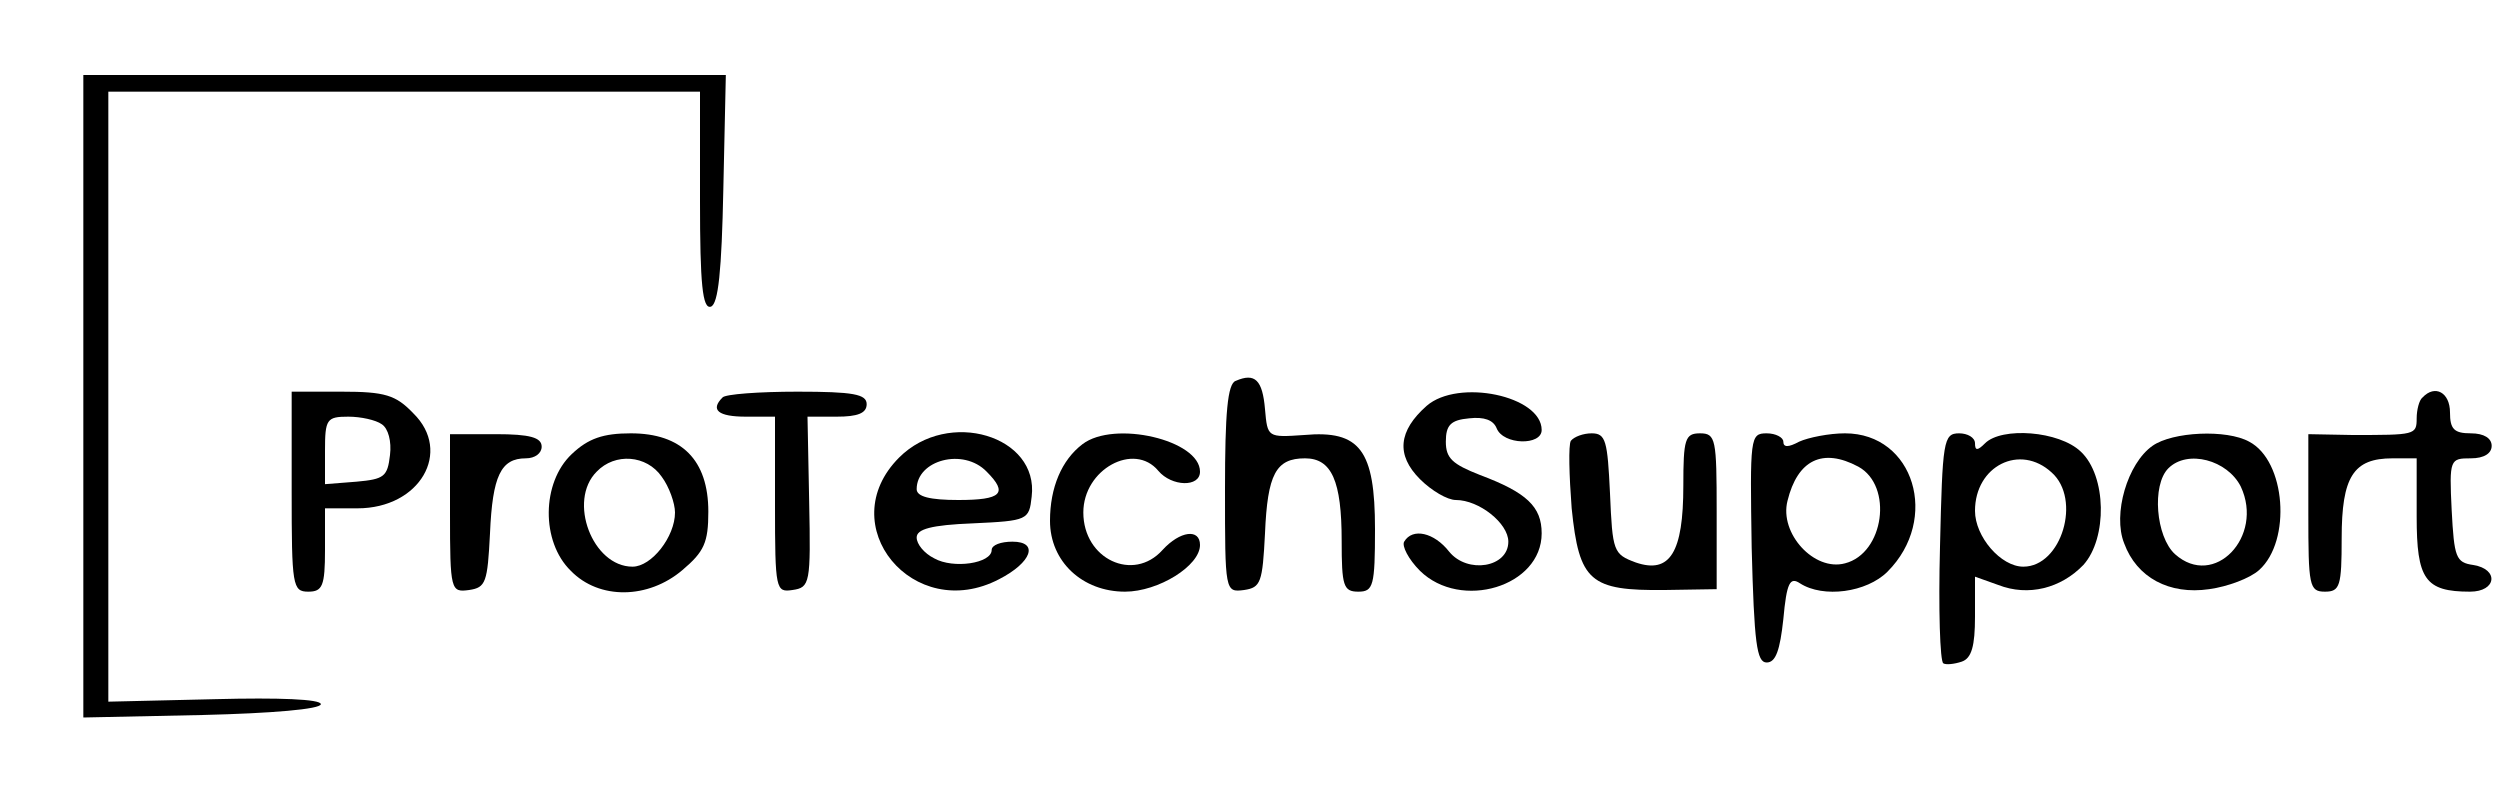
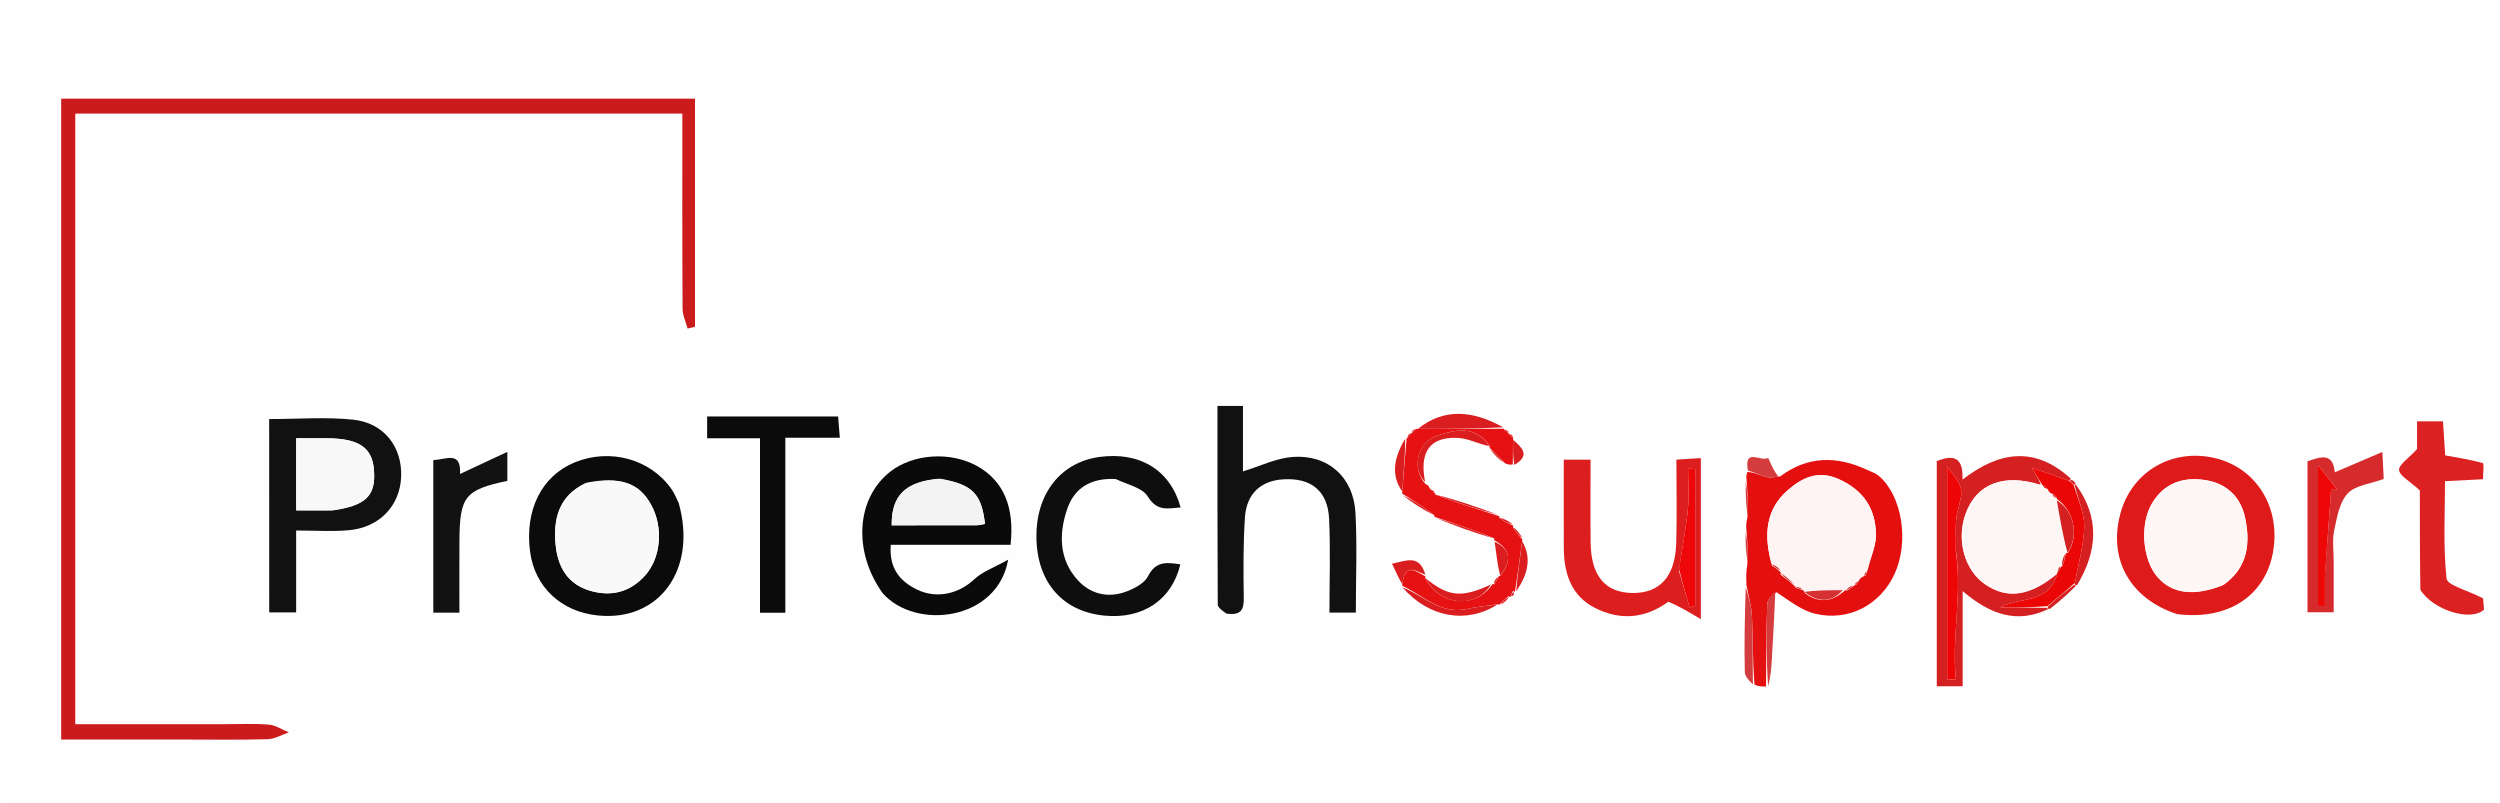
- <svg xmlns="http://www.w3.org/2000/svg" version="1.0" width="300pt" height="96pt" viewBox="0 0 300 96" preserveAspectRatio="xMidYMid meet">
-   <g transform="translate(0,96) scale(0.1,-0.1)" fill="#000000" stroke="none">
-     <path d="M100 485 l0 -386 143 3 c83 2 142 7 142 13 0 6 -50 8 -127 6 l-128 -3 0 366 0 366 355 0 355 0 0 -131 c0 -100 3 -130 13 -127 9 3 13 43 15 141 l3 137 -386 0 -385 0 0 -385z" />
-     <path d="M1483 503 c-10 -3 -13 -39 -13 -130 0 -123 0 -124 23 -121 20 3 22 9 25 68 3 71 13 90 48 90 32 0 44 -27 44 -99 0 -54 2 -61 20 -61 18 0 20 7 20 75 0 95 -18 119 -85 113 -44 -3 -44 -3 -47 31 -3 35 -12 44 -35 34z" />
-     <path d="M350 370 c0 -113 1 -120 20 -120 17 0 20 7 20 50 l0 50 39 0 c75 0 114 68 67 114 -21 22 -34 26 -86 26 l-60 0 0 -120z m108 81 c8 -5 12 -21 10 -37 -3 -26 -7 -29 -40 -32 l-38 -3 0 40 c0 38 2 41 28 41 15 0 33 -4 40 -9z" />
-     <path d="M867 483 c-15 -15 -5 -23 28 -23 l35 0 0 -106 c0 -102 1 -105 21 -102 21 3 22 8 20 106 l-2 102 35 0 c25 0 36 4 36 15 0 12 -16 15 -83 15 -46 0 -87 -3 -90 -7z" />
-     <path d="M1712 473 c-34 -30 -37 -59 -8 -88 14 -14 33 -25 43 -25 28 0 63 -28 63 -50 0 -31 -49 -39 -71 -12 -18 23 -44 29 -54 12 -3 -5 5 -21 19 -35 49 -48 146 -19 146 45 0 32 -18 49 -74 70 -33 13 -41 20 -41 40 0 20 6 26 28 28 18 2 29 -2 33 -12 8 -20 54 -21 54 -2 0 41 -100 62 -138 29z" />
-     <path d="M2907 483 c-4 -3 -7 -15 -7 -25 0 -20 -2 -20 -77 -20 l-53 1 0 -95 c0 -87 1 -94 20 -94 18 0 20 7 20 64 0 74 14 96 61 96 l29 0 0 -70 c0 -75 10 -90 64 -90 32 0 35 27 4 32 -21 3 -23 9 -26 66 -3 61 -2 62 23 62 16 0 25 6 25 15 0 9 -9 15 -25 15 -20 0 -25 5 -25 25 0 24 -18 34 -33 18z" />
-     <path d="M540 344 c0 -93 1 -95 23 -92 20 3 22 9 25 68 3 69 13 90 43 90 11 0 19 6 19 14 0 11 -14 15 -55 15 l-55 0 0 -95z" />
-     <path d="M686 415 c-36 -34 -37 -105 -1 -140 34 -35 93 -34 134 1 26 22 31 33 31 70 0 62 -32 94 -93 94 -33 0 -51 -6 -71 -25z m108 -27 c9 -12 16 -32 16 -43 0 -29 -28 -65 -51 -65 -48 0 -78 79 -43 114 22 23 60 20 78 -6z" />
-     <path d="M1079 411 c-81 -81 17 -200 120 -146 39 20 48 45 16 45 -14 0 -25 -4 -25 -10 0 -16 -46 -23 -69 -10 -12 6 -21 17 -21 25 0 10 17 15 68 17 65 3 67 4 70 32 9 73 -100 106 -159 47z m105 -17 c26 -26 18 -34 -34 -34 -34 0 -50 4 -50 13 0 35 56 50 84 21z" />
-     <path d="M1299 427 c-25 -19 -39 -52 -39 -92 0 -49 39 -85 90 -85 40 0 90 31 90 56 0 20 -24 17 -45 -6 -35 -39 -95 -11 -95 45 0 52 61 85 90 50 16 -19 50 -20 50 -1 0 38 -103 62 -141 33z" />
-     <path d="M1885 431 c-3 -5 -2 -42 1 -81 9 -88 22 -99 112 -98 l62 1 0 93 c0 87 -1 94 -20 94 -18 0 -20 -7 -20 -63 0 -80 -16 -106 -57 -92 -27 10 -28 13 -31 83 -3 63 -5 72 -22 72 -10 0 -21 -4 -25 -9z" />
-     <path d="M2102 303 c3 -115 6 -138 18 -138 11 0 16 15 20 52 4 44 8 51 20 43 28 -18 80 -11 105 14 63 63 32 166 -51 166 -19 0 -44 -5 -55 -10 -13 -7 -19 -7 -19 0 0 5 -9 10 -20 10 -20 0 -20 -5 -18 -137z m128 97 c42 -23 31 -104 -16 -116 -37 -10 -79 36 -69 75 12 49 42 64 85 41z" />
-     <path d="M2328 304 c-2 -75 0 -138 4 -140 3 -2 13 -1 22 2 12 4 16 19 16 54 l0 48 28 -10 c36 -14 75 -4 102 24 29 32 28 107 -3 136 -26 25 -95 30 -115 10 -9 -9 -12 -9 -12 0 0 7 -9 12 -19 12 -19 0 -20 -9 -23 -136z m134 89 c36 -32 12 -113 -34 -113 -27 0 -58 36 -58 67 0 54 54 81 92 46z" />
-     <path d="M2583 425 c-30 -21 -48 -82 -34 -117 15 -41 54 -62 102 -55 22 3 49 13 60 23 39 35 32 131 -12 154 -27 15 -92 12 -116 -5z m106 -49 c28 -60 -32 -123 -79 -81 -23 21 -28 83 -8 103 23 23 71 10 87 -22z" />
-   </g>
+ <svg xmlns="http://www.w3.org/2000/svg" version="1.1" id="Layer_1" x="0px" y="0px" width="100%" viewBox="0 0 542 174" enable-background="new 0 0 542 174" xml:space="preserve">
+   <path fill="#FFFEFE" opacity="1" stroke="none" d=" M355,175   C236.667,175 118.833,175 1,175   C1,117 1,59 1,1   C181.667,1 362.333,1 543,1   C543,59 543,117 543,175   C480.5,175 418,175 355,175  M305.949,93.95   C305.949,93.95 305.924,93.865 305.4,94.022   C305.25,94.339 305.099,94.655 305.002,94.996   C305.002,94.996 304.961,94.954 304.341,95.302   C302.204,99.143 301.496,103.026 304,107   C304,107 303.994,107.008 304.086,107.684   C306.383,109.136 308.681,110.589 310.982,111.993   C310.982,111.993 310.952,112.031 311.483,112.52   C315.629,114.049 319.775,115.579 323.983,117.012   C323.983,117.012 323.891,117.081 324.181,117.832   C324.422,120.209 324.663,122.586 324.986,124.975   C324.986,124.975 324.935,124.909 324.427,125.179   C324.134,125.667 323.841,126.154 323.691,126.711   C323.691,126.711 323.63,126.564 322.88,126.865   C316.754,129.736 313.927,129.342 308.996,124.986   C308.996,124.986 309.059,124.976 308.995,124.245   C307.71,120.124 304.969,121.553 301.788,122.213   C302.663,124.11 303.33,125.556 304,127   C304,127 303.997,127.003 304.104,127.679   C309.849,133.972 317.997,135.293 325.019,131.011   C325.019,131.011 325.055,131.107 325.663,131.052   C326.257,130.526 326.851,130 327.227,129.255   C327.227,129.255 327.485,129.426 327.935,129.224   C328.214,129.012 328.374,128.733 328.181,127.96   C328.181,127.96 328.433,128.375 329.009,127.944   C331.309,124.461 332.081,120.833 329.993,116.982   C329.993,116.982 330.054,116.968 330.056,116.321   C329.387,115.524 328.717,114.727 328.004,113.996   C328.004,113.996 328.069,113.953 327.834,113.354   C326.908,112.872 325.982,112.389 325.018,111.994   C325.018,111.994 325.09,111.932 324.654,111.361   C320.125,109.857 315.595,108.353 311.064,106.939   C311.064,106.939 311.151,106.915 310.94,106.423   C310.629,106.272 310.317,106.121 309.854,105.509   C309.667,105.22 309.404,105.045 308.887,104.107   C307.645,97.933 310.038,94.652 316.071,94.938   C318.39,95.048 320.654,96.335 322.985,97.014   C322.985,97.014 322.907,97.043 323.092,97.683   C324.074,98.676 325.056,99.67 326.669,100.863   C327.103,100.807 327.537,100.751 328.634,100.888   C332.173,98.548 329.513,96.779 328.021,94.976   C328.021,94.976 328.115,94.941 328.005,94.396   C327.696,94.218 327.387,94.039 327.051,93.948   C327.051,93.948 327.138,93.917 326.98,93.391   C326.664,93.238 326.349,93.086 326.008,93   C326.008,93 326.063,92.953 325.692,92.326   C319.327,88.968 313.06,88.418 306.998,93.001   C306.998,93.001 306.979,92.966 306.437,93.043   C306.246,93.337 306.055,93.631 305.949,93.95  M450.722,126.743   C454.814,119.352 455.221,112.084 449.904,104.49   C449.628,104.3 449.351,104.11 448.795,103.287   C441.165,96.745 433.492,97.777 425.47,103.976   C425.68,98.997 423.439,98.538 419.893,99.976   C419.893,116.128 419.893,132.348 419.893,148.785   C421.672,148.785 423.275,148.785 425.504,148.785   C425.504,142.09 425.504,135.6 425.504,128.151   C431.578,133.332 437.396,135.244 444.732,131.998   C446.53,130.372 448.329,128.747 450.722,126.743  M378.437,112.79   C378.498,113.491 378.558,114.192 378.29,115.75   C378.403,117.869 378.516,119.987 378.437,122.888   C378.506,124.223 378.575,125.557 378.306,127.788   C378.266,133.761 378.134,139.736 378.273,145.705   C378.297,146.76 379.449,147.788 380.774,148.944   C381.475,148.902 382.176,148.859 383.757,148.673   C383.886,146.736 384.028,144.8 384.141,142.861   C384.421,138.052 384.687,133.241 385.48,129.003   C388.16,130.397 390.696,132.4 393.546,133.067   C400.851,134.778 407.672,131.103 410.739,124.434   C413.957,117.439 412.384,107.45 407.324,103.173   C406.611,102.571 405.639,102.266 404.77,101.86   C398.24,98.808 391.934,98.817 385.138,103.377   C384.597,102.134 384.055,100.891 383.35,99.274   C381.748,100.199 378.046,96.94 378.462,102.705   C378.523,103.099 378.585,103.493 378.309,104.752   C378.418,107.204 378.527,109.655 378.437,112.79  M39.5,160.33   C45.664,160.33 51.831,160.433 57.99,160.261   C59.548,160.218 61.082,159.301 62.626,158.786   C61.169,158.195 59.742,157.209 58.248,157.092   C54.936,156.833 51.59,157.009 48.258,157.009   C37.654,157.009 27.049,157.009 16.32,157.009   C16.32,112.545 16.32,68.654 16.32,24.623   C60.292,24.623 103.99,24.623 147.931,24.623   C147.931,38.978 147.898,52.963 147.981,66.947   C147.99,68.378 148.693,69.804 149.074,71.232   C149.608,71.099 150.143,70.966 150.677,70.834   C150.677,54.31 150.677,37.786 150.677,21.396   C104.588,21.396 58.875,21.396 13.263,21.396   C13.263,67.858 13.263,113.939 13.263,160.33   C21.883,160.33 30.192,160.33 39.5,160.33  M191.624,128.88   C198.476,136.674 216.236,134.629 218.564,121.343   C215.421,123.106 212.977,123.938 211.267,125.55   C207.946,128.679 203.2,129.922 198.869,127.848   C195.063,126.025 192.708,123.153 193.123,118.115   C202.035,118.115 210.597,118.115 219.089,118.115   C219.996,109.841 217.512,104.192 211.828,101.035   C206.051,97.827 197.961,98.361 192.977,102.279   C185.659,108.033 184.842,119.498 191.624,128.88  M266.36,133.03   C269.098,133.483 269.688,132.142 269.65,129.637   C269.561,123.811 269.514,117.965 269.904,112.157   C270.249,107.009 273.375,104.219 278.202,103.919   C284.209,103.546 287.858,106.4 288.147,112.446   C288.47,119.21 288.221,126.001 288.221,132.806   C290.537,132.806 292.127,132.806 293.945,132.806   C293.945,125.446 294.247,118.29 293.863,111.171   C293.447,103.465 287.927,98.509 280.253,99.065   C276.694,99.323 273.242,101.052 269.475,102.195   C269.475,97.721 269.475,92.951 269.475,88.002   C267.51,88.002 265.909,88.002 263.944,88.002   C263.944,102.465 263.924,116.754 264.008,131.043   C264.012,131.706 264.94,132.364 266.36,133.03  M58.367,96.687   C58.367,108.732 58.367,120.776 58.367,132.764   C60.636,132.764 62.21,132.764 64.206,132.764   C64.206,126.798 64.206,121.089 64.206,115.015   C68.28,115.015 71.948,115.273 75.566,114.959   C82.273,114.377 86.741,109.643 86.97,103.324   C87.203,96.87 83.255,91.681 76.522,90.979   C70.683,90.37 64.73,90.852 58.352,90.852   C58.352,92.502 58.352,94.124 58.367,96.687  M472.372,133.191   C483.033,134.534 491.11,129.184 492.795,119.665   C494.494,110.069 489.227,101.502 480.299,99.34   C471.018,97.092 462.247,102.153 459.739,111.203   C456.995,121.101 461.678,129.752 472.372,133.191  M147.009,108.668   C146.539,107.791 146.154,106.854 145.587,106.045   C141.018,99.532 132.308,97.123 124.658,100.22   C117.45,103.138 113.726,110.55 114.922,119.601   C115.935,127.275 121.657,132.643 129.669,133.438   C142.939,134.755 151.206,123.459 147.009,108.668  M242.273,103.871   C244.53,105.088 247.689,105.754 248.843,107.644   C250.869,110.964 253.197,110.216 255.956,110.008   C253.746,101.887 247.058,97.851 238.291,99.08   C229.891,100.258 224.566,107.102 224.695,116.552   C224.828,126.231 230.359,132.583 239.423,133.465   C247.757,134.277 254.068,130.079 255.896,122.348   C253.068,121.939 250.605,121.526 248.892,124.922   C248.123,126.447 245.974,127.569 244.21,128.238   C240.286,129.727 236.458,128.835 233.687,125.809   C229.564,121.308 229.526,115.742 231.372,110.334   C232.923,105.791 236.522,103.573 242.273,103.871  M362.024,130.235   C364.008,131.415 365.992,132.595 368.742,134.231   C368.742,121.657 368.742,110.626 368.742,99.312   C366.877,99.431 365.441,99.522 363.442,99.649   C363.442,105.875 363.588,111.835 363.404,117.783   C363.179,125.061 359.797,128.691 353.77,128.56   C347.982,128.434 344.947,124.818 344.852,117.72   C344.772,111.781 344.835,105.84 344.835,99.661   C342.66,99.661 341.094,99.661 339.026,99.661   C339.026,106.239 339.006,112.524 339.032,118.809   C339.055,124.301 340.644,129.202 345.814,131.807   C351.058,134.449 356.421,134.278 362.024,130.235  M169.483,90.291   C164.177,90.291 158.871,90.291 153.306,90.291   C153.306,92.014 153.306,93.363 153.306,95.021   C157.207,95.021 160.84,95.021 164.77,95.021   C164.77,107.771 164.77,120.217 164.77,132.839   C166.693,132.839 168.313,132.839 170.261,132.839   C170.261,120.244 170.261,107.803 170.261,94.894   C174.347,94.894 178.111,94.894 182.075,94.894   C181.933,93.143 181.83,91.881 181.701,90.283   C177.753,90.283 174.112,90.283 169.483,90.291  M524.857,128.263   C527.412,132.229 535.659,134.866 538.538,132.152   C538.45,131.11 538.333,129.741 538.332,129.721   C534.918,127.955 530.565,126.909 530.405,125.415   C529.662,118.442 530.076,111.345 530.076,104.313   C533.257,104.154 535.699,104.032 538.32,103.902   C538.32,102.474 538.572,100.478 538.281,100.396   C535.691,99.662 533.006,99.265 530.117,98.726   C529.961,96.319 529.803,93.892 529.638,91.351   C527.663,91.351 525.976,91.351 524.021,91.351   C524.021,94.029 524.021,96.327 524.021,97.351   C522.124,99.436 520.03,100.757 520.121,101.904   C520.22,103.148 522.355,104.23 524.62,106.325   C524.62,112.553 524.62,120.009 524.857,128.263  M93.94,114.505   C93.94,120.605 93.94,126.705 93.94,132.82   C96,132.82 97.592,132.82 99.599,132.82   C99.599,127.499 99.573,122.384 99.604,117.269   C99.663,107.618 100.797,106.208 109.991,104.249   C109.991,102.544 109.991,100.832 109.991,97.962   C106.16,99.752 103.035,101.213 99.73,102.758   C100.022,97.695 96.765,99.601 93.94,99.763   C93.94,104.568 93.94,109.038 93.94,114.505  M505.945,121.524   C505.949,119.36 505.603,117.122 506.042,115.051   C506.638,112.239 507.171,108.941 508.968,106.993   C510.629,105.193 513.921,104.898 516.792,103.829   C516.717,102.351 516.637,100.767 516.497,97.985   C512.544,99.675 509.347,101.041 506.191,102.39   C505.755,97.933 503,99.113 500.259,100   C500.259,111.02 500.259,121.791 500.259,132.74   C502.196,132.74 503.897,132.74 505.945,132.74   C505.945,129.106 505.945,125.804 505.945,121.524  z" />
+   <path fill="#CB1B1C" opacity="1" stroke="none" d=" M39,160.33   C30.192,160.33 21.883,160.33 13.263,160.33   C13.263,113.939 13.263,67.858 13.263,21.396   C58.875,21.396 104.588,21.396 150.677,21.396   C150.677,37.786 150.677,54.31 150.677,70.834   C150.143,70.966 149.608,71.099 149.074,71.232   C148.693,69.804 147.99,68.378 147.981,66.947   C147.898,52.963 147.931,38.978 147.931,24.623   C103.99,24.623 60.292,24.623 16.32,24.623   C16.32,68.654 16.32,112.545 16.32,157.009   C27.049,157.009 37.654,157.009 48.258,157.009   C51.59,157.009 54.936,156.833 58.248,157.092   C59.742,157.209 61.169,158.195 62.626,158.786   C61.082,159.301 59.548,160.218 57.99,160.261   C51.831,160.433 45.664,160.33 39,160.33  z" />
+   <path fill="#0A0A0A" opacity="1" stroke="none" d=" M191.372,128.614   C184.842,119.498 185.659,108.033 192.977,102.279   C197.961,98.361 206.051,97.827 211.828,101.035   C217.512,104.192 219.996,109.841 219.089,118.115   C210.597,118.115 202.035,118.115 193.123,118.115   C192.708,123.153 195.063,126.025 198.869,127.848   C203.2,129.922 207.946,128.679 211.267,125.55   C212.977,123.938 215.421,123.106 218.564,121.343   C216.236,134.629 198.476,136.674 191.372,128.614  M203.48,103.786   C196.313,104.417 193.249,107.394 193.319,113.889   C199.447,113.889 205.579,113.898 211.711,113.876   C212.325,113.874 212.94,113.69 213.546,113.592   C212.78,107.022 210.868,105.03 203.48,103.786  z" />
+   <path fill="#111111" opacity="1" stroke="none" d=" M265.899,133.027   C264.94,132.364 264.012,131.706 264.008,131.043   C263.924,116.754 263.944,102.465 263.944,88.002   C265.909,88.002 267.51,88.002 269.475,88.002   C269.475,92.951 269.475,97.721 269.475,102.195   C273.242,101.052 276.694,99.323 280.253,99.065   C287.927,98.509 293.447,103.465 293.863,111.171   C294.247,118.29 293.945,125.446 293.945,132.806   C292.127,132.806 290.537,132.806 288.221,132.806   C288.221,126.001 288.47,119.21 288.147,112.446   C287.858,106.4 284.209,103.546 278.202,103.919   C273.375,104.219 270.249,107.009 269.904,112.157   C269.514,117.965 269.561,123.811 269.65,129.637   C269.688,132.142 269.098,133.483 265.899,133.027  z" />
+   <path fill="#111111" opacity="1" stroke="none" d=" M58.36,96.217   C58.352,94.124 58.352,92.502 58.352,90.852   C64.73,90.852 70.683,90.37 76.522,90.979   C83.255,91.681 87.203,96.87 86.97,103.324   C86.741,109.643 82.273,114.377 75.566,114.959   C71.948,115.273 68.28,115.015 64.206,115.015   C64.206,121.089 64.206,126.798 64.206,132.764   C62.21,132.764 60.636,132.764 58.367,132.764   C58.367,120.776 58.367,108.732 58.36,96.217  M72.25,110.652   C79.358,109.601 81.492,107.493 81.079,101.933   C80.715,97.048 77.846,95.077 70.987,95.022   C68.738,95.004 66.489,95.019 64.219,95.019   C64.219,100.517 64.219,105.438 64.219,110.659   C66.712,110.659 69.009,110.659 72.25,110.652  z" />
+   <path fill="#DE1A1A" opacity="1" stroke="none" d=" M471.976,133.136   C461.678,129.752 456.995,121.101 459.739,111.203   C462.247,102.153 471.018,97.092 480.299,99.34   C489.227,101.502 494.494,110.069 492.795,119.665   C491.11,129.184 483.033,134.534 471.976,133.136  M482.106,126.776   C487.399,123.054 487.933,117.664 486.697,112.071   C485.734,107.717 482.701,104.795 478.117,104.089   C473.288,103.346 469.213,104.716 466.572,109.111   C463.865,113.617 464.461,121.31 467.747,125.103   C470.851,128.684 475.533,129.374 482.106,126.776  z" />
+   <path fill="#0B0B0B" opacity="1" stroke="none" d=" M147.136,109.034   C151.206,123.459 142.939,134.755 129.669,133.438   C121.657,132.643 115.935,127.275 114.922,119.601   C113.726,110.55 117.45,103.138 124.658,100.22   C132.308,97.123 141.018,99.532 145.587,106.045   C146.154,106.854 146.539,107.791 147.136,109.034  M126.767,104.845   C121.075,107.59 119.913,112.596 120.468,118.181   C120.939,122.926 123.086,126.71 128.09,128.115   C132.657,129.396 136.631,128.316 139.812,124.813   C143.321,120.949 143.842,114.328 141.176,109.454   C138.576,104.699 134.505,103.22 126.767,104.845  z" />
+   <path fill="#E40F0F" opacity="1" stroke="none" d=" M378.619,114.894   C378.558,114.192 378.498,113.491 378.835,112.272   C379.037,109.132 378.841,106.509 378.646,103.887   C378.585,103.493 378.523,103.099 378.853,102.306   C380.519,102.441 381.755,103.134 383.082,103.452   C383.978,103.666 385,103.351 385.966,103.273   C391.934,98.817 398.24,98.808 404.77,101.86   C405.639,102.266 406.611,102.571 407.324,103.173   C412.384,107.45 413.957,117.439 410.739,124.434   C407.672,131.103 400.851,134.778 393.546,133.067   C390.696,132.4 388.16,130.397 385.169,128.402   C384.257,128.853 383.175,129.885 383.134,130.957   C382.909,136.905 382.936,142.862 382.877,148.817   C382.176,148.859 381.475,148.902 380.38,148.431   C379.954,143.19 380.047,138.457 379.835,133.737   C379.733,131.442 379.059,129.172 378.644,126.891   C378.575,125.557 378.506,124.223 378.829,122.331   C379.02,119.48 378.82,117.187 378.619,114.894  M402.4,126.815   C402.6,126.535 402.8,126.255 403.192,125.54   C403.377,125.263 403.63,125.079 404.464,124.752   C404.604,124.416 404.745,124.08 405.065,123.021   C405.646,120.621 406.75,118.212 406.705,115.824   C406.601,110.298 404.049,106.323 398.692,103.898   C394.081,101.811 390.58,103.663 387.549,106.307   C382.731,110.51 382.381,116.141 384.148,122.607   C384.795,123.055 385.443,123.503 386.005,123.983   C386.005,123.983 386.068,123.916 386.061,124.615   C387.063,125.392 388.065,126.169 389.043,127   C389.043,127 389.023,126.946 389.333,127.474   C389.896,127.645 390.46,127.815 391.005,128.003   C391.005,128.003 391.006,127.98 391.354,128.635   C394.43,130.901 397.284,130.436 399.979,128.004   C399.979,128.004 399.938,127.952 400.567,127.993   C401.024,127.62 401.482,127.247 401.959,126.964   C401.959,126.964 401.879,126.917 402.4,126.815  z" />
+   <path fill="#0E0E0E" opacity="1" stroke="none" d=" M241.861,103.852   C236.522,103.573 232.923,105.791 231.372,110.334   C229.526,115.742 229.564,121.308 233.687,125.809   C236.458,128.835 240.286,129.727 244.21,128.238   C245.974,127.569 248.123,126.447 248.892,124.922   C250.605,121.526 253.068,121.939 255.896,122.348   C254.068,130.079 247.757,134.277 239.423,133.465   C230.359,132.583 224.828,126.231 224.695,116.552   C224.566,107.102 229.891,100.258 238.291,99.08   C247.058,97.851 253.746,101.887 255.956,110.008   C253.197,110.216 250.869,110.964 248.843,107.644   C247.689,105.754 244.53,105.088 241.861,103.852  z" />
+   <path fill="#DC1E1F" opacity="1" stroke="none" d=" M361.697,130.452   C356.421,134.278 351.058,134.449 345.814,131.807   C340.644,129.202 339.055,124.301 339.032,118.809   C339.006,112.524 339.026,106.239 339.026,99.661   C341.094,99.661 342.66,99.661 344.835,99.661   C344.835,105.84 344.772,111.781 344.852,117.72   C344.947,124.818 347.982,128.434 353.77,128.56   C359.797,128.691 363.179,125.061 363.404,117.783   C363.588,111.835 363.442,105.875 363.442,99.649   C365.441,99.522 366.877,99.431 368.742,99.312   C368.742,110.626 368.742,121.657 368.742,134.231   C365.992,132.595 364.008,131.415 361.697,130.452  M363.999,123.765   C364.766,126.404 365.534,129.043 366.301,131.681   C366.707,131.571 367.113,131.461 367.518,131.351   C367.518,121.464 367.518,111.577 367.518,101.69   C367.004,101.666 366.491,101.642 365.977,101.618   C365.977,104.611 366.218,107.629 365.918,110.592   C365.5,114.741 364.678,118.849 363.999,123.765  z" />
+   <path fill="#D42021" opacity="1" stroke="none" d=" M444.044,132.047   C437.396,135.244 431.578,133.332 425.504,128.151   C425.504,135.6 425.504,142.09 425.504,148.785   C423.275,148.785 421.672,148.785 419.893,148.785   C419.893,132.348 419.893,116.128 419.893,99.976   C423.439,98.538 425.68,98.997 425.47,103.976   C433.492,97.777 441.165,96.745 448.863,103.691   C448.93,104.094 448.79,104.273 448.439,104.178   C446.001,103.344 443.914,102.604 440.495,101.393   C441.833,103.626 442.305,104.413 442.381,105.144   C434.313,102.556 428.432,104.929 426.11,111.495   C424.109,117.153 425.936,123.634 430.392,126.689   C435.289,130.045 440.346,129.173 446.017,124.379   C444.122,131.129 437.879,129.275 433.659,131.697   C437.015,131.697 440.371,131.697 443.806,131.785   C443.885,131.872 444.044,132.047 444.044,132.047  M424.017,119.144   C424.119,116.331 423.744,113.396 424.428,110.733   C425.625,106.07 425.853,105.91 422.147,101.138   C422.147,116.923 422.147,132.121 422.147,147.32   C422.782,147.322 423.416,147.323 424.05,147.325   C423.046,138.193 425.461,129.157 424.017,119.144  z" />
+   <path fill="#0B0B0B" opacity="1" stroke="none" d=" M169.977,90.287   C174.112,90.283 177.753,90.283 181.701,90.283   C181.83,91.881 181.933,93.143 182.075,94.894   C178.111,94.894 174.347,94.894 170.261,94.894   C170.261,107.803 170.261,120.244 170.261,132.839   C168.313,132.839 166.693,132.839 164.77,132.839   C164.77,120.217 164.77,107.771 164.77,95.021   C160.84,95.021 157.207,95.021 153.306,95.021   C153.306,93.363 153.306,92.014 153.306,90.291   C158.871,90.291 164.177,90.291 169.977,90.287  z" />
+   <path fill="#DB2121" opacity="1" stroke="none" d=" M524.739,127.864   C524.62,120.009 524.62,112.553 524.62,106.325   C522.355,104.23 520.22,103.148 520.121,101.904   C520.03,100.757 522.124,99.436 524.021,97.351   C524.021,96.327 524.021,94.029 524.021,91.351   C525.976,91.351 527.663,91.351 529.638,91.351   C529.803,93.892 529.961,96.319 530.117,98.726   C533.006,99.265 535.691,99.662 538.281,100.396   C538.572,100.478 538.32,102.474 538.32,103.902   C535.699,104.032 533.257,104.154 530.076,104.313   C530.076,111.345 529.662,118.442 530.405,125.415   C530.565,126.909 534.918,127.955 538.332,129.721   C538.333,129.741 538.45,131.11 538.538,132.152   C535.659,134.866 527.412,132.229 524.739,127.864  z" />
+   <path fill="#121212" opacity="1" stroke="none" d=" M93.94,114.006   C93.94,109.038 93.94,104.568 93.94,99.763   C96.765,99.601 100.022,97.695 99.73,102.758   C103.035,101.213 106.16,99.752 109.991,97.962   C109.991,100.832 109.991,102.544 109.991,104.249   C100.797,106.208 99.663,107.618 99.604,117.269   C99.573,122.384 99.599,127.499 99.599,132.82   C97.592,132.82 96,132.82 93.94,132.82   C93.94,126.705 93.94,120.605 93.94,114.006  z" />
+   <path fill="#E51113" opacity="1" stroke="none" d=" M309.065,104.983   C309.404,105.045 309.667,105.22 310.043,105.978   C310.538,106.603 310.844,106.759 311.151,106.915   C311.151,106.915 311.064,106.939 311.19,107.242   C315.908,109.006 320.499,110.469 325.09,111.932   C325.09,111.932 325.018,111.994 325.069,112.307   C326.103,113.065 327.086,113.509 328.069,113.953   C328.069,113.953 328.004,113.996 328.012,114.325   C328.698,115.425 329.376,116.197 330.054,116.968   C330.054,116.968 329.993,116.982 329.993,117.397   C329.473,121.333 328.953,124.854 328.433,128.375   C328.433,128.375 328.181,127.96 327.997,128.175   C327.704,128.736 327.594,129.081 327.485,129.426   C327.485,129.426 327.227,129.255 327.011,129.3   C326.215,129.933 325.635,130.52 325.055,131.107   C325.055,131.107 325.019,131.011 324.631,131.02   C322.143,131.356 320.022,131.585 317.947,132.031   C312.226,133.259 308.52,129.024 303.997,127.003   C303.997,127.003 304,127 304.014,126.657   C304.634,121.842 306.962,123.843 309.059,124.976   C309.059,124.976 308.996,124.986 309.004,125.345   C312.259,131.517 320.067,131.976 323.63,126.564   C323.63,126.564 323.691,126.711 323.95,126.662   C324.451,126.045 324.693,125.477 324.935,124.909   C324.935,124.909 324.986,124.975 325.28,124.82   C327.938,121.488 327.39,118.957 323.891,117.081   C323.891,117.081 323.983,117.012 323.928,116.698   C319.566,114.932 315.259,113.482 310.952,112.031   C310.952,112.031 310.982,111.993 310.938,111.672   C308.594,109.903 306.294,108.456 303.994,107.008   C303.994,107.008 304,107 304.008,106.554   C304.331,102.389 304.646,98.672 304.961,94.954   C304.961,94.954 305.002,94.996 305.216,94.879   C305.595,94.463 305.759,94.164 305.924,93.865   C305.924,93.865 305.949,93.95 306.158,93.867   C306.571,93.511 306.775,93.238 306.979,92.966   C306.979,92.966 306.998,93.001 307.408,92.996   C313.899,92.978 319.981,92.965 326.063,92.953   C326.063,92.953 326.008,93 326.124,93.209   C326.539,93.585 326.838,93.751 327.138,93.917   C327.138,93.917 327.051,93.948 327.144,94.16   C327.53,94.562 327.823,94.752 328.115,94.941   C328.115,94.941 328.021,94.976 328.022,95.351   C328.006,97.383 327.989,99.039 327.971,100.696   C327.537,100.751 327.103,100.807 326.304,100.454   C324.928,99.044 323.918,98.043 322.907,97.043   C322.907,97.043 322.985,97.014 322.943,96.671   C319.85,92.132 315.595,93.179 311.816,94.356   C307.201,95.793 305.973,101.466 309.065,104.983  z" />
+   <path fill="#D52B2C" opacity="1" stroke="none" d=" M505.945,122.013   C505.945,125.804 505.945,129.106 505.945,132.74   C503.897,132.74 502.196,132.74 500.259,132.74   C500.259,121.791 500.259,111.02 500.259,100   C503,99.113 505.755,97.933 506.191,102.39   C509.347,101.041 512.544,99.675 516.497,97.985   C516.637,100.767 516.717,102.351 516.792,103.829   C513.921,104.898 510.629,105.193 508.968,106.993   C507.171,108.941 506.638,112.239 506.042,115.051   C505.603,117.122 505.949,119.36 505.945,122.013  M504.048,124.386   C504.5,118.259 504.951,112.133 505.402,106.006   C505.818,106.022 506.234,106.039 506.65,106.055   C505.428,104.495 504.205,102.936 502.54,100.811   C502.54,111.52 502.54,121.44 502.54,131.359   C503.043,131.37 503.546,131.381 504.048,131.393   C504.048,129.374 504.048,127.356 504.048,124.386  z" />
+   <path fill="#D43C3D" opacity="1" stroke="none" d=" M378.475,127.339   C379.059,129.172 379.733,131.442 379.835,133.737   C380.047,138.457 379.954,143.19 380.033,148.373   C379.449,147.788 378.297,146.76 378.273,145.705   C378.134,139.736 378.266,133.761 378.475,127.339  z" />
+   <path fill="#D42021" opacity="1" stroke="none" d=" M449.996,105.004   C455.221,112.084 454.814,119.352 450.327,126.839   C449.932,126.936 449.737,126.75 449.831,126.383   C450.622,122.038 451.8,118.068 451.856,114.082   C451.897,111.138 450.474,108.174 449.776,105.165   C449.849,105.111 449.996,105.004 449.996,105.004  z" />
+   <path fill="#DA1E1F" opacity="1" stroke="none" d=" M304.051,127.341   C308.52,129.024 312.226,133.259 317.947,132.031   C320.022,131.585 322.143,131.356 324.668,131.055   C317.997,135.293 309.849,133.972 304.051,127.341  z" />
+   <path fill="#DA1E1F" opacity="1" stroke="none" d=" M308.976,104.545   C305.973,101.466 307.201,95.793 311.816,94.356   C315.595,93.179 319.85,92.132 322.922,96.707   C320.654,96.335 318.39,95.048 316.071,94.938   C310.038,94.652 307.645,97.933 308.976,104.545  z" />
+   <path fill="#DA1E1F" opacity="1" stroke="none" d=" M325.877,92.64   C319.981,92.965 313.899,92.978 307.393,92.981   C313.06,88.418 319.327,88.968 325.877,92.64  z" />
+   <path fill="#DA1E1F" opacity="1" stroke="none" d=" M323.255,126.714   C320.067,131.976 312.259,131.517 309.025,125.322   C313.927,129.342 316.754,129.736 323.255,126.714  z" />
+   <path fill="#D43C3D" opacity="1" stroke="none" d=" M383.317,148.745   C382.936,142.862 382.909,136.905 383.134,130.957   C383.175,129.885 384.257,128.853 384.908,128.116   C384.687,133.241 384.421,138.052 384.141,142.861   C384.028,144.8 383.886,146.736 383.317,148.745  z" />
+   <path fill="#DA1E1F" opacity="1" stroke="none" d=" M309.027,124.611   C306.962,123.843 304.634,121.842 304.013,126.658   C303.33,125.556 302.663,124.11 301.788,122.213   C304.969,121.553 307.71,120.124 309.027,124.611  z" />
+   <path fill="#DA1E1F" opacity="1" stroke="none" d=" M324.872,111.647   C320.499,110.469 315.908,109.006 311.191,107.196   C315.595,108.353 320.125,109.857 324.872,111.647  z" />
+   <path fill="#DA1E1F" opacity="1" stroke="none" d=" M311.217,112.275   C315.259,113.482 319.566,114.932 323.897,116.746   C319.775,115.579 315.629,114.049 311.217,112.275  z" />
+   <path fill="#D43C3D" opacity="1" stroke="none" d=" M385.552,103.325   C385,103.351 383.978,103.666 383.082,103.452   C381.755,103.134 380.519,102.441 378.943,102.017   C378.046,96.94 381.748,100.199 383.35,99.274   C384.055,100.891 384.597,102.134 385.552,103.325  z" />
+   <path fill="#DA1E1F" opacity="1" stroke="none" d=" M304.651,95.128   C304.646,98.672 304.331,102.389 304.004,106.555   C301.496,103.026 302.204,99.143 304.651,95.128  z" />
+   <path fill="#DA1E1F" opacity="1" stroke="none" d=" M304.04,107.346   C306.294,108.456 308.594,109.903 310.936,111.696   C308.681,110.589 306.383,109.136 304.04,107.346  z" />
+   <path fill="#D43C3D" opacity="1" stroke="none" d=" M378.478,104.319   C378.841,106.509 379.037,109.132 378.934,111.931   C378.527,109.655 378.418,107.204 378.478,104.319  z" />
+   <path fill="#DA1E1F" opacity="1" stroke="none" d=" M328.721,128.16   C328.953,124.854 329.473,121.333 330.018,117.377   C332.081,120.833 331.309,124.461 328.721,128.16  z" />
+   <path fill="#D42021" opacity="1" stroke="none" d=" M450.03,127.029   C448.329,128.747 446.53,130.372 444.388,132.023   C444.044,132.047 443.885,131.872 443.959,131.501   C445.935,129.67 447.836,128.21 449.737,126.75   C449.737,126.75 449.932,126.936 450.03,127.029  z" />
+   <path fill="#DA1E1F" opacity="1" stroke="none" d=" M328.303,100.792   C327.989,99.039 328.006,97.383 328.053,95.312   C329.513,96.779 332.173,98.548 328.303,100.792  z" />
+   <path fill="#D43C3D" opacity="1" stroke="none" d=" M378.455,115.322   C378.82,117.187 379.02,119.48 378.925,121.94   C378.516,119.987 378.403,117.869 378.455,115.322  z" />
+   <path fill="#DA1E1F" opacity="1" stroke="none" d=" M324.036,117.456   C327.39,118.957 327.938,121.488 325.239,124.814   C324.663,122.586 324.422,120.209 324.036,117.456  z" />
+   <path fill="#DA1E1F" opacity="1" stroke="none" d=" M323,97.363   C323.918,98.043 324.928,99.044 325.988,100.354   C325.056,99.67 324.074,98.676 323,97.363  z" />
+   <path fill="#DA1E1F" opacity="1" stroke="none" d=" M330.055,116.644   C329.376,116.197 328.698,115.425 328.034,114.292   C328.717,114.727 329.387,115.524 330.055,116.644  z" />
+   <path fill="#DA1E1F" opacity="1" stroke="none" d=" M327.951,113.654   C327.086,113.509 326.103,113.065 325.088,112.264   C325.982,112.389 326.908,112.872 327.951,113.654  z" />
+   <path fill="#DA1E1F" opacity="1" stroke="none" d=" M325.359,131.079   C325.635,130.52 326.215,129.933 327.121,129.41   C326.851,130 326.257,130.526 325.359,131.079  z" />
+   <path fill="#DA1E1F" opacity="1" stroke="none" d=" M324.681,125.044   C324.693,125.477 324.451,126.045 323.879,126.627   C323.841,126.154 324.134,125.667 324.681,125.044  z" />
+   <path fill="#DA1E1F" opacity="1" stroke="none" d=" M311.046,106.669   C310.844,106.759 310.538,106.603 310.118,106.208   C310.317,106.121 310.629,106.272 311.046,106.669  z" />
+   <path fill="#DA1E1F" opacity="1" stroke="none" d=" M327.71,129.325   C327.594,129.081 327.704,128.736 328.113,128.387   C328.374,128.733 328.214,129.012 327.71,129.325  z" />
+   <path fill="#D42021" opacity="1" stroke="none" d=" M449.002,104.007   C449.351,104.11 449.628,104.3 449.95,104.747   C449.996,105.004 449.849,105.111 449.617,105.014   C449.175,104.713 448.977,104.499 448.79,104.273   C448.79,104.273 448.93,104.094 449.002,104.007  z" />
+   <path fill="#DA1E1F" opacity="1" stroke="none" d=" M328.06,94.669   C327.823,94.752 327.53,94.562 327.158,94.116   C327.387,94.039 327.696,94.218 328.06,94.669  z" />
+   <path fill="#DA1E1F" opacity="1" stroke="none" d=" M305.662,93.943   C305.759,94.164 305.595,94.463 305.19,94.867   C305.099,94.655 305.25,94.339 305.662,93.943  z" />
+   <path fill="#DA1E1F" opacity="1" stroke="none" d=" M327.059,93.654   C326.838,93.751 326.539,93.585 326.136,93.176   C326.349,93.086 326.664,93.238 327.059,93.654  z" />
+   <path fill="#DA1E1F" opacity="1" stroke="none" d=" M306.708,93.004   C306.775,93.238 306.571,93.511 306.116,93.854   C306.055,93.631 306.246,93.337 306.708,93.004  z" />
+   <path fill="#F3F3F3" opacity="1" stroke="none" d=" M203.9,103.797   C210.868,105.03 212.78,107.022 213.546,113.592   C212.94,113.69 212.325,113.874 211.711,113.876   C205.579,113.898 199.447,113.889 193.319,113.889   C193.249,107.394 196.313,104.417 203.9,103.797  z" />
+   <path fill="#F8F8F8" opacity="1" stroke="none" d=" M71.778,110.656   C69.009,110.659 66.712,110.659 64.219,110.659   C64.219,105.438 64.219,100.517 64.219,95.019   C66.489,95.019 68.738,95.004 70.987,95.022   C77.846,95.077 80.715,97.048 81.079,101.933   C81.492,107.493 79.358,109.601 71.778,110.656  z" />
+   <path fill="#FEF7F6" opacity="1" stroke="none" d=" M481.766,126.946   C475.533,129.374 470.851,128.684 467.747,125.103   C464.461,121.31 463.865,113.617 466.572,109.111   C469.213,104.716 473.288,103.346 478.117,104.089   C482.701,104.795 485.734,107.717 486.697,112.071   C487.933,117.664 487.399,123.054 481.766,126.946  z" />
+   <path fill="#F9F9F9" opacity="1" stroke="none" d=" M127.124,104.661   C134.505,103.22 138.576,104.699 141.176,109.454   C143.842,114.328 143.321,120.949 139.812,124.813   C136.631,128.316 132.657,129.396 128.09,128.115   C123.086,126.71 120.939,122.926 120.468,118.181   C119.913,112.596 121.075,107.59 127.124,104.661  z" />
+   <path fill="#FEF4F3" opacity="1" stroke="none" d=" M403.951,124.989   C403.63,125.079 403.377,125.263 402.837,125.813   C402.281,126.364 402.08,126.64 401.879,126.917   C401.879,126.917 401.959,126.964 401.653,126.946   C400.878,127.27 400.408,127.611 399.938,127.952   C399.938,127.952 399.979,128.004 399.524,127.979   C396.381,127.962 393.694,127.971 391.006,127.98   C391.006,127.98 391.005,128.003 390.824,127.77   C390.103,127.339 389.563,127.143 389.023,126.946   C389.023,126.946 389.043,127 388.913,126.698   C387.878,125.57 386.973,124.743 386.068,123.916   C386.068,123.916 386.005,123.983 386.013,123.659   C385.363,122.894 384.705,122.454 384.047,122.015   C382.381,116.141 382.731,110.51 387.549,106.307   C390.58,103.663 394.081,101.811 398.692,103.898   C404.049,106.323 406.601,110.298 406.705,115.824   C406.75,118.212 405.646,120.621 404.727,123.509   C404.243,124.328 404.097,124.658 403.951,124.989  z" />
+   <path fill="#D63132" opacity="1" stroke="none" d=" M391.18,128.308   C393.694,127.971 396.381,127.962 399.522,127.946   C397.284,130.436 394.43,130.901 391.18,128.308  z" />
+   <path fill="#D43C3D" opacity="1" stroke="none" d=" M386.065,124.266   C386.973,124.743 387.878,125.57 388.925,126.671   C388.065,126.169 387.063,125.392 386.065,124.266  z" />
+   <path fill="#D43C3D" opacity="1" stroke="none" d=" M384.098,122.311   C384.705,122.454 385.363,122.894 386.056,123.642   C385.443,123.503 384.795,123.055 384.098,122.311  z" />
+   <path fill="#D63132" opacity="1" stroke="none" d=" M400.252,127.972   C400.408,127.611 400.878,127.27 401.643,126.901   C401.482,127.247 401.024,127.62 400.252,127.972  z" />
+   <path fill="#D63132" opacity="1" stroke="none" d=" M389.178,127.21   C389.563,127.143 390.103,127.339 390.833,127.761   C390.46,127.815 389.896,127.645 389.178,127.21  z" />
+   <path fill="#D63132" opacity="1" stroke="none" d=" M402.14,126.866   C402.08,126.64 402.281,126.364 402.74,126.031   C402.8,126.255 402.6,126.535 402.14,126.866  z" />
+   <path fill="#D63132" opacity="1" stroke="none" d=" M404.207,124.871   C404.097,124.658 404.243,124.328 404.637,123.87   C404.745,124.08 404.604,124.416 404.207,124.871  z" />
+   <path fill="#ED0708" opacity="1" stroke="none" d=" M364.014,123.37   C364.678,118.849 365.5,114.741 365.918,110.592   C366.218,107.629 365.977,104.611 365.977,101.618   C366.491,101.642 367.004,101.666 367.518,101.69   C367.518,111.577 367.518,121.464 367.518,131.351   C367.113,131.461 366.707,131.571 366.301,131.681   C365.534,129.043 364.766,126.404 364.014,123.37  z" />
+   <path fill="#FEF6F5" opacity="1" stroke="none" d=" M446.004,123.996   C440.346,129.173 435.289,130.045 430.392,126.689   C425.936,123.634 424.109,117.153 426.11,111.495   C428.432,104.929 434.313,102.556 442.392,105.12   C442.799,105.151 442.764,105.179 442.869,105.437   C443.306,105.842 443.638,105.989 444.048,106.352   C444.319,106.831 444.578,106.981 444.967,107.286   C445.321,107.758 445.611,107.963 445.919,108.12   C445.937,108.074 445.843,108.107 445.922,108.483   C446.622,112.543 447.242,116.227 447.924,119.939   C447.986,119.967 447.885,119.875 447.644,120.102   C447.18,121.179 446.956,122.029 446.797,122.883   C446.861,122.888 446.816,122.768 446.564,122.878   C446.208,123.328 446.103,123.667 445.999,124.004   C446,124.001 446.004,123.996 446.004,123.996  z" />
+   <path fill="#EC0707" opacity="1" stroke="none" d=" M444.902,107.018   C444.578,106.981 444.319,106.831 443.946,106.088   C443.432,105.465 443.098,105.322 442.764,105.179   C442.764,105.179 442.799,105.151 442.788,105.176   C442.305,104.413 441.833,103.626 440.495,101.393   C443.914,102.604 446.001,103.344 448.439,104.178   C448.977,104.499 449.175,104.713 449.544,105.068   C450.474,108.174 451.897,111.138 451.856,114.082   C451.8,118.068 450.622,122.038 449.831,126.383   C447.836,128.21 445.935,129.67 443.88,131.414   C440.371,131.697 437.015,131.697 433.659,131.697   C437.879,129.275 444.122,131.129 446.017,124.379   C446.004,123.996 446,124.001 446.242,123.881   C446.594,123.43 446.705,123.099 446.816,122.768   C446.816,122.768 446.861,122.888 447.126,122.741   C447.555,121.687 447.72,120.781 447.885,119.875   C447.885,119.875 447.986,119.967 448.31,119.901   C450.83,115.937 449.586,110.708 445.843,108.107   C445.843,108.107 445.937,108.074 445.86,107.85   C445.489,107.424 445.196,107.221 444.902,107.018  z" />
+   <path fill="#EE0607" opacity="1" stroke="none" d=" M424.02,119.578   C425.461,129.157 423.046,138.193 424.05,147.325   C423.416,147.323 422.782,147.322 422.147,147.32   C422.147,132.121 422.147,116.923 422.147,101.138   C425.853,105.91 425.625,106.07 424.428,110.733   C423.744,113.396 424.119,116.331 424.02,119.578  z" />
+   <path fill="#EE0707" opacity="1" stroke="none" d=" M504.048,124.862   C504.048,127.356 504.048,129.374 504.048,131.393   C503.546,131.381 503.043,131.37 502.54,131.359   C502.54,121.44 502.54,111.52 502.54,100.811   C504.205,102.936 505.428,104.495 506.65,106.055   C506.234,106.039 505.818,106.022 505.402,106.006   C504.951,112.133 504.5,118.259 504.048,124.862  z" />
+   <path fill="#D42021" opacity="1" stroke="none" d=" M445.922,108.483   C449.586,110.708 450.83,115.937 448.247,119.873   C447.242,116.227 446.622,112.543 445.922,108.483  z" />
+   <path fill="#D42021" opacity="1" stroke="none" d=" M447.644,120.102   C447.72,120.781 447.555,121.687 447.062,122.736   C446.956,122.029 447.18,121.179 447.644,120.102  z" />
+   <path fill="#D42021" opacity="1" stroke="none" d=" M442.869,105.437   C443.098,105.322 443.432,105.465 443.868,105.872   C443.638,105.989 443.306,105.842 442.869,105.437  z" />
+   <path fill="#D42021" opacity="1" stroke="none" d=" M444.967,107.286   C445.196,107.221 445.489,107.424 445.842,107.897   C445.611,107.963 445.321,107.758 444.967,107.286  z" />
+   <path fill="#D42021" opacity="1" stroke="none" d=" M446.564,122.878   C446.705,123.099 446.594,123.43 446.241,123.884   C446.103,123.667 446.208,123.328 446.564,122.878  z" />
</svg>
